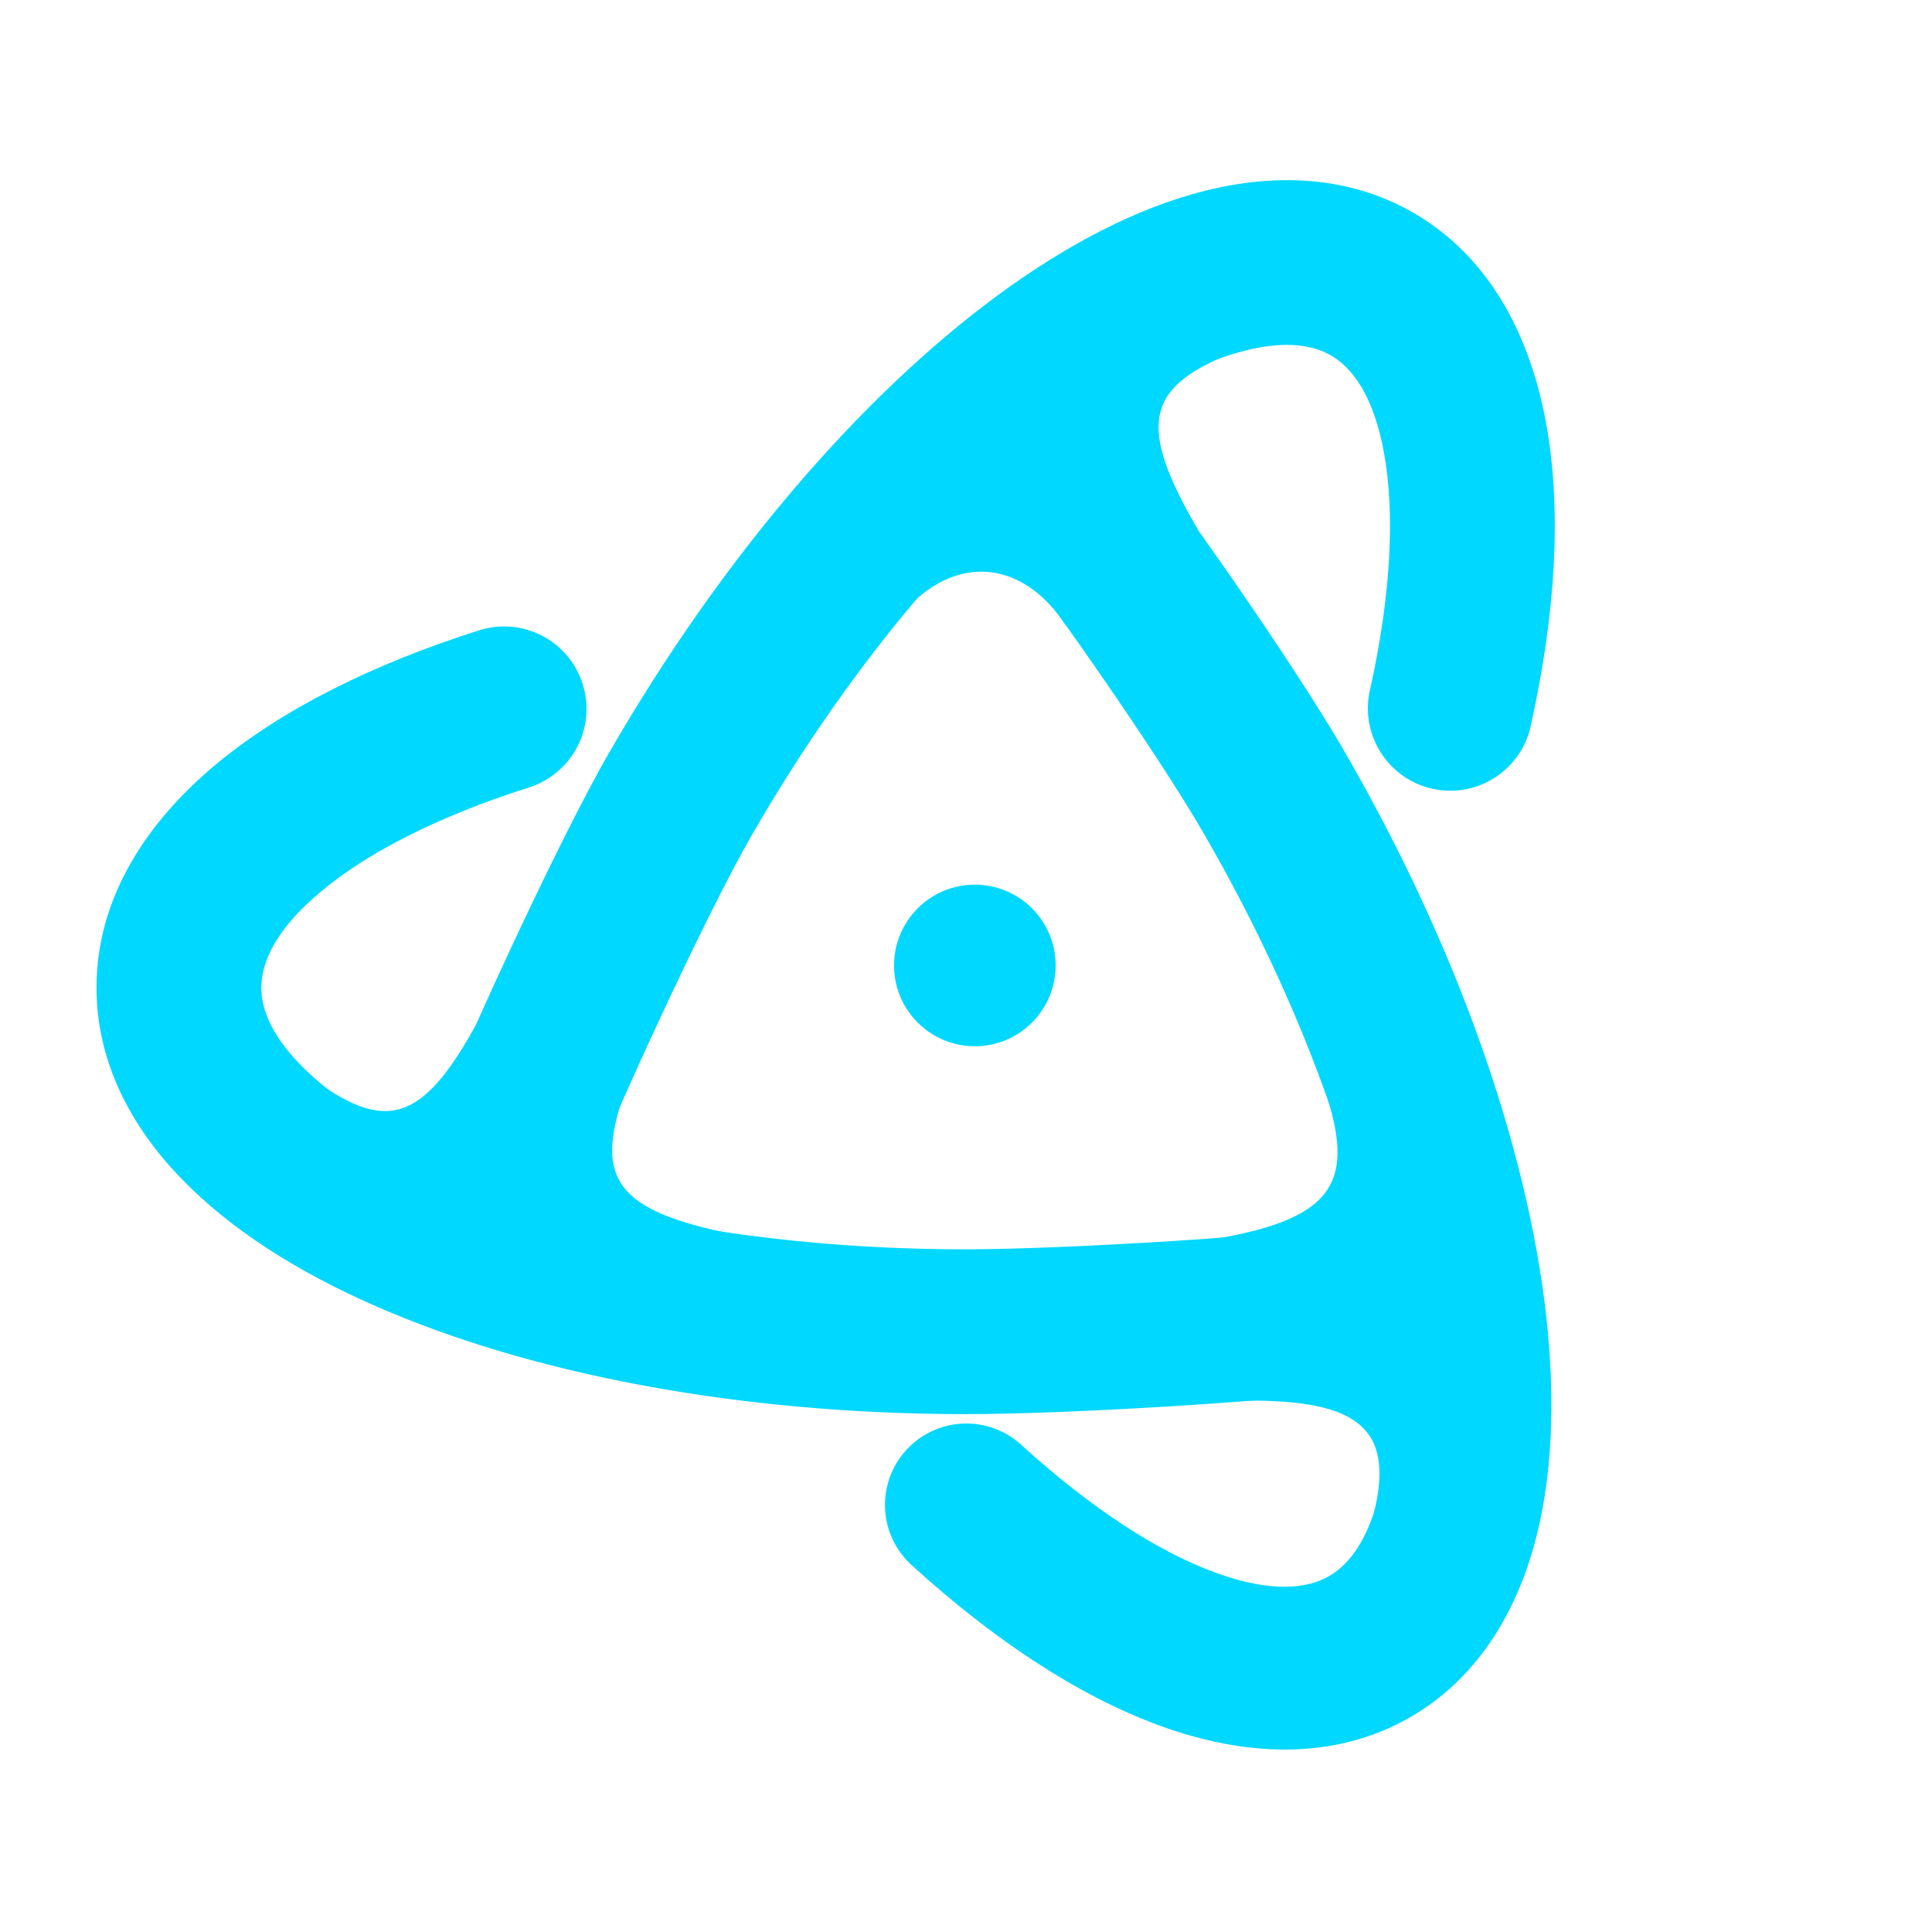
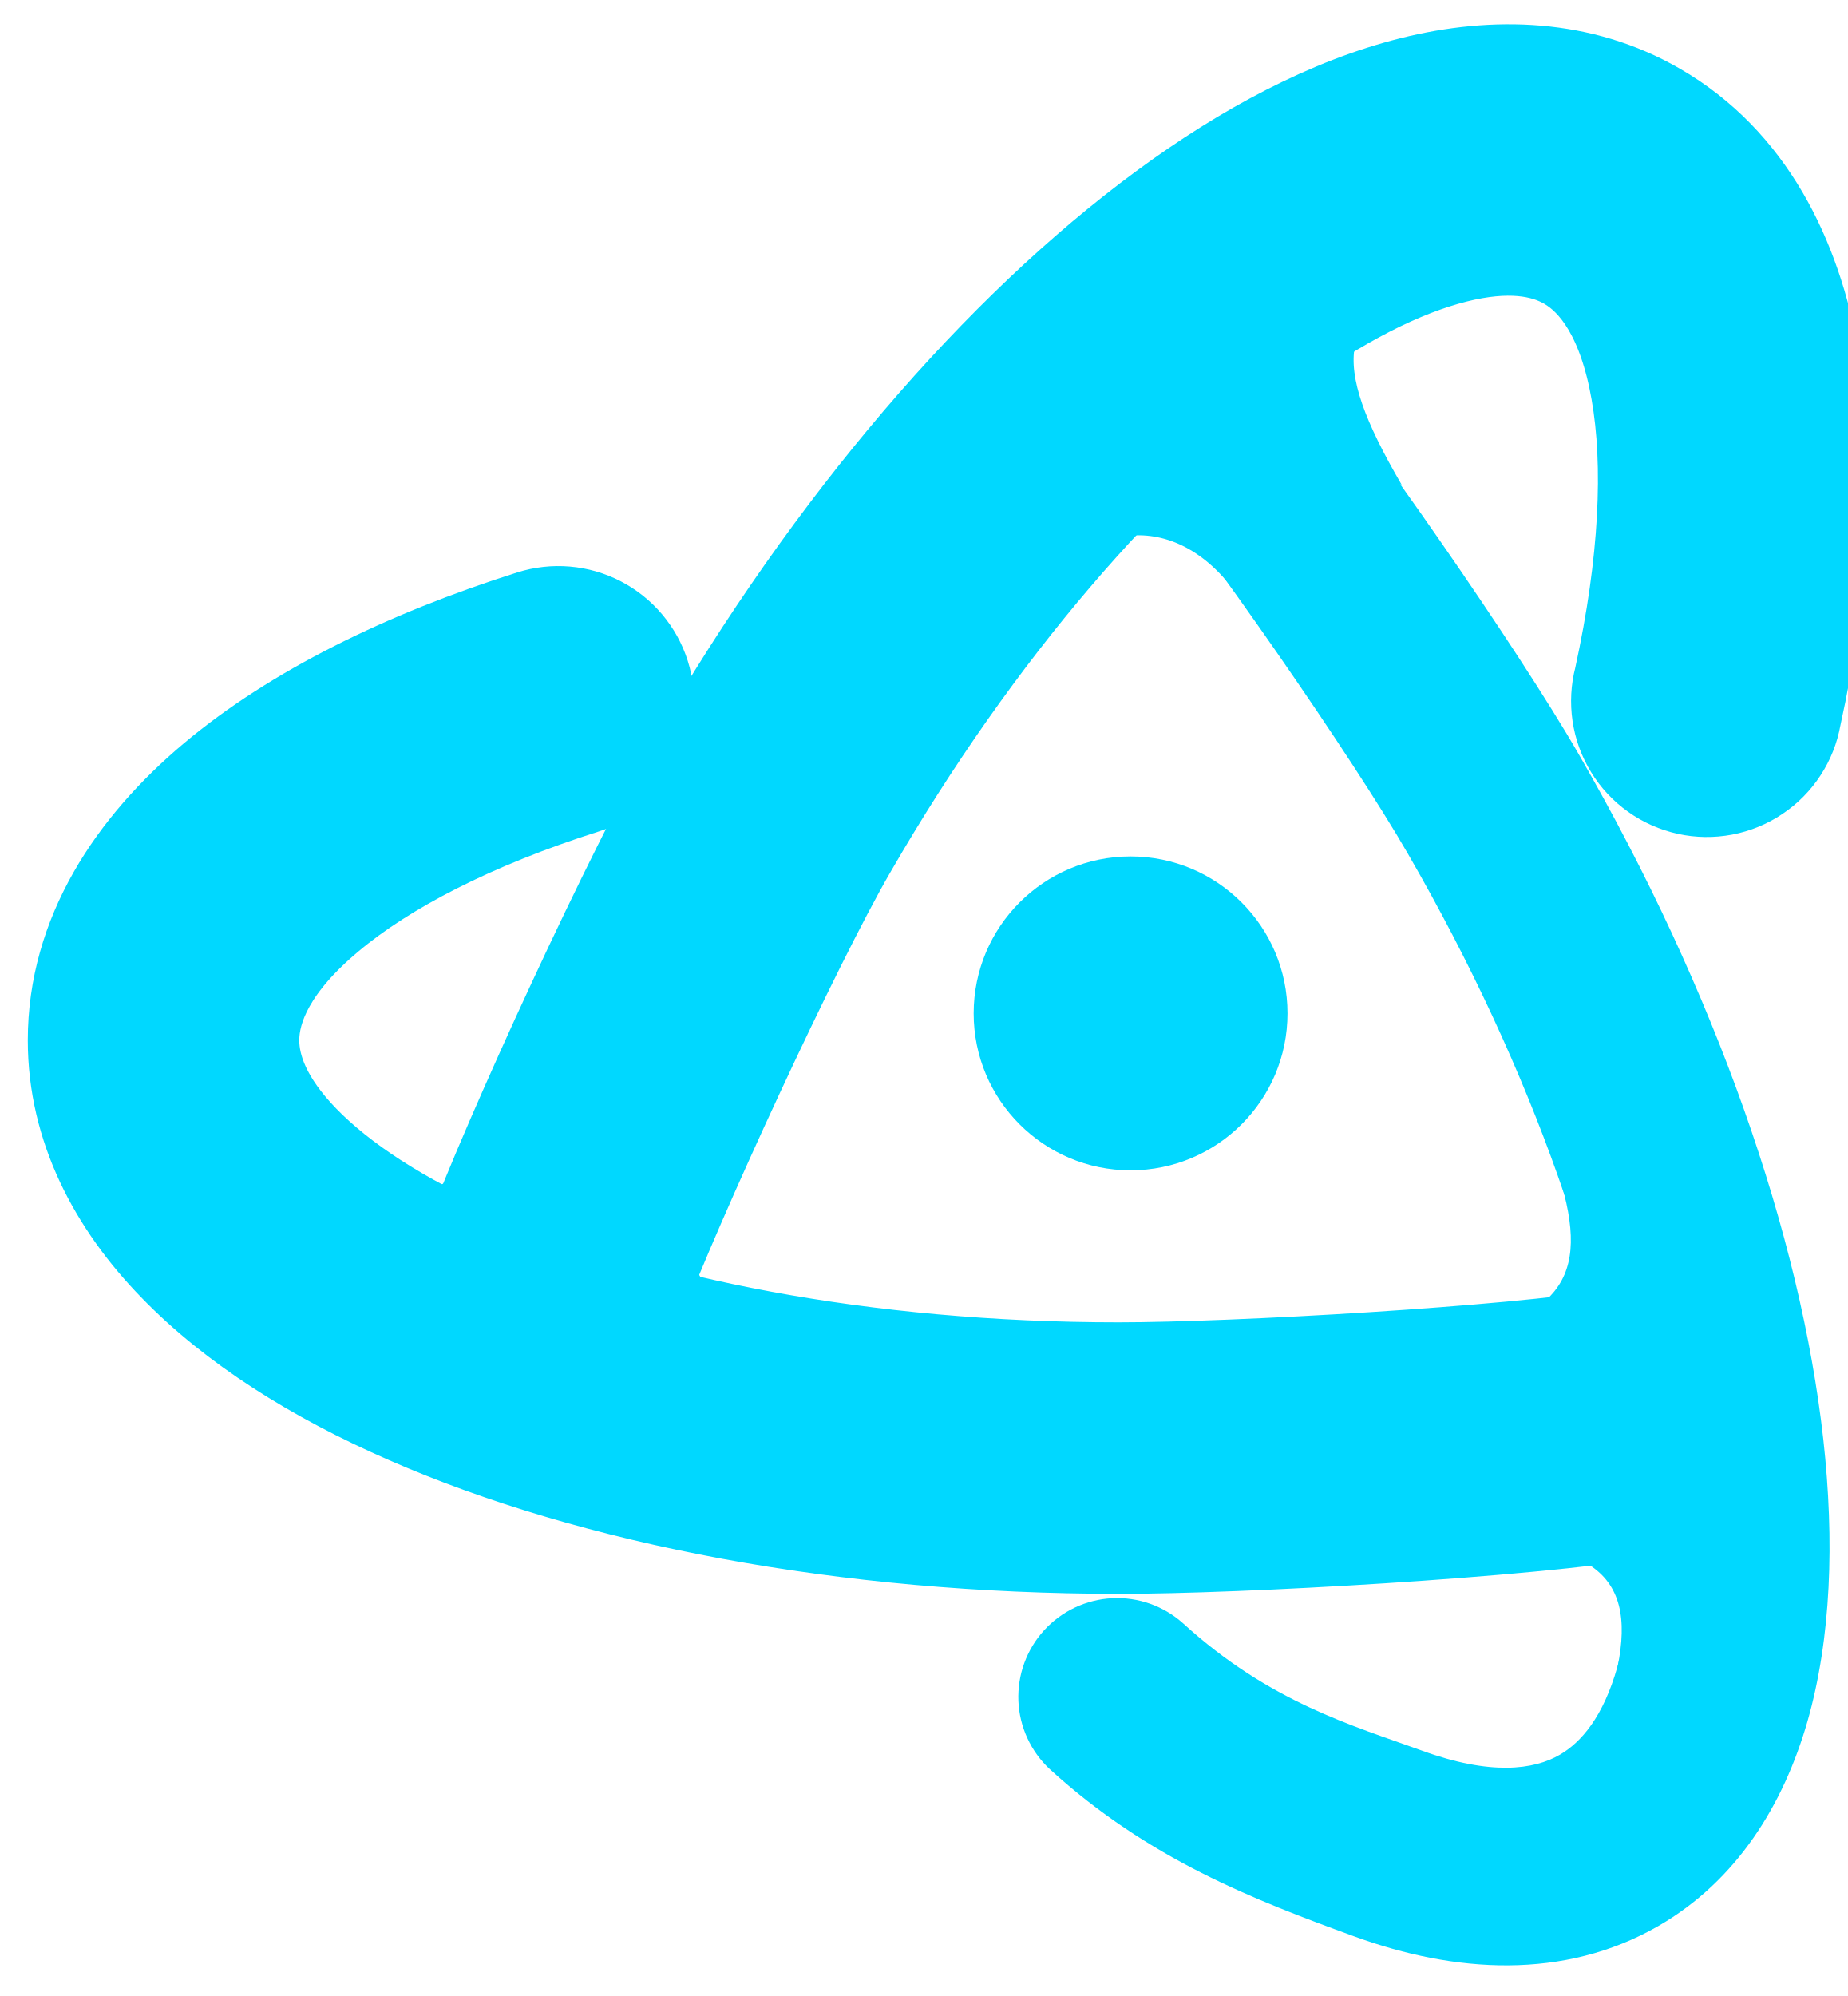
- <svg xmlns="http://www.w3.org/2000/svg" width="951" height="951" viewBox="0 0 951 951" fill="none">
-   <path d="M488.148 195.495C492.202 192.142 496.877 189.62 501.906 188.074C506.935 186.528 512.219 185.987 517.457 186.483C522.694 186.979 527.783 188.502 532.432 190.965C537.081 193.427 541.2 196.782 544.552 200.836C575.837 238.805 637.569 327.751 662.092 370.401C717.641 466.651 751.879 565.251 761.12 647.934C765.713 689.222 764.324 728.534 754.71 762.238C744.936 796.155 726.027 826.868 694.3 845.188C655.896 867.355 611.51 864.257 570.969 849.461C530.269 834.613 488.339 806.571 448.386 770.09C440.658 762.898 436.081 752.947 435.65 742.399C435.218 731.851 438.968 721.559 446.084 713.761C453.199 705.963 463.105 701.289 473.649 700.754C484.192 700.22 494.52 703.869 502.387 710.908C537.64 743.063 570.702 764.107 598.37 774.149C626.252 784.297 643.771 781.894 654.24 775.805C663 770.731 671.867 760.422 677.635 740.178C683.511 719.668 685.38 691.572 681.481 656.854C673.736 587.47 644.092 499.446 592.655 410.46C570.393 371.744 511.252 286.533 482.86 252.06C479.507 248.005 476.986 243.33 475.439 238.302C473.893 233.273 473.352 227.989 473.848 222.751C474.344 217.513 475.867 212.425 478.33 207.776C480.793 203.126 484.147 199.008 488.202 195.655" fill="#00D8FF" />
-   <path d="M722.082 634.77C722.963 639.957 722.814 645.267 721.642 650.396C720.471 655.525 718.3 660.374 715.255 664.664C712.209 668.954 708.349 672.603 703.893 675.401C699.437 678.199 694.474 680.092 689.287 680.972C640.759 689.026 524.501 695.673 475.309 695.581C364.21 695.581 261.657 675.978 185.437 642.595C147.354 625.984 114.077 605.099 89.721 579.888C65.097 554.57 48.005 522.736 48.005 486.148C48.005 441.815 72.896 404.96 105.958 377.186C139.181 349.357 184.476 327.084 236.019 310.74C246.148 307.524 257.139 308.464 266.575 313.352C271.247 315.772 275.397 319.089 278.787 323.114C282.178 327.138 284.742 331.79 286.334 336.805C287.926 341.821 288.515 347.1 288.067 352.343C287.619 357.586 286.142 362.689 283.722 367.361C281.302 372.034 277.985 376.183 273.961 379.573C269.936 382.964 265.284 385.528 260.269 387.121C214.868 401.542 180.042 419.649 157.502 438.611C134.748 457.626 128.125 474.023 128.125 486.148C128.125 496.297 132.665 509.116 147.3 524.232C162.149 539.561 185.544 555.211 217.538 569.205C281.474 597.194 372.543 615.461 475.309 615.461C522.58 615.461 634.699 608.971 675.88 601.974C681.067 601.093 686.377 601.243 691.506 602.414C696.636 603.586 701.484 605.756 705.774 608.802C710.065 611.847 713.713 615.708 716.511 620.164C719.31 624.619 721.203 629.582 722.082 634.77Z" fill="#00D8FF" />
-   <path d="M722.082 634.77C722.963 639.957 722.814 645.267 721.642 650.396C720.471 655.525 718.3 660.374 715.255 664.664C712.209 668.954 708.349 672.603 703.893 675.401C699.437 678.199 694.474 680.092 689.287 680.972C640.759 689.026 524.501 695.673 475.309 695.581C364.21 695.581 261.657 675.978 185.437 642.595C147.354 625.984 114.077 605.099 89.721 579.888C65.097 554.57 48.005 522.736 48.005 486.148C48.005 441.815 72.896 404.96 105.958 377.186C139.181 349.357 184.476 327.084 236.019 310.74C246.148 307.524 257.139 308.464 266.575 313.352C271.247 315.772 275.397 319.089 278.787 323.114C282.178 327.138 284.742 331.79 286.334 336.805C287.926 341.821 288.515 347.1 288.067 352.343C287.619 357.586 286.142 362.689 283.722 367.361C281.302 372.034 277.985 376.183 273.961 379.573C269.936 382.964 265.284 385.528 260.269 387.121C214.868 401.542 180.042 419.649 157.502 438.611C134.748 457.626 128.125 474.023 128.125 486.148C128.125 496.297 132.665 509.116 147.3 524.232C162.149 539.561 185.544 555.211 217.538 569.205C281.474 597.194 372.543 615.461 475.309 615.461C522.58 615.461 634.699 608.971 675.88 601.974C681.067 601.093 686.377 601.243 691.506 602.414C696.636 603.586 701.484 605.756 705.774 608.802C710.065 611.847 713.713 615.708 716.511 620.164C719.31 624.619 721.203 629.582 722.082 634.77Z" stroke="#00D8FF" />
-   <path d="M232.1 618.779C222.142 615.08 214.061 607.578 209.634 597.922C205.207 588.266 204.796 577.247 208.492 567.288C224.622 523.757 274.637 415.105 300.435 370.452C355.985 274.202 424.247 195.257 491.227 145.903C524.663 121.28 559.382 102.853 593.406 94.36C627.644 85.814 663.751 86.829 695.425 105.149C733.882 127.316 753.324 167.269 760.802 209.839C768.333 252.516 764.969 302.831 753.324 355.656C752.382 360.97 750.376 366.039 747.426 370.558C744.476 375.078 740.644 378.954 736.159 381.956C731.673 384.957 726.628 387.021 721.325 388.024C716.022 389.027 710.572 388.949 705.3 387.793C700.029 386.637 695.045 384.428 690.648 381.298C686.252 378.168 682.533 374.182 679.715 369.58C676.897 364.977 675.038 359.852 674.25 354.514C673.462 349.175 673.76 343.731 675.128 338.511C685.33 291.935 687.039 252.73 681.911 223.673C676.784 194.509 665.887 180.569 655.418 174.533C646.659 169.459 633.252 166.948 612.848 172.076C592.124 177.257 566.913 189.702 538.764 210.426C482.574 251.768 421.149 321.525 369.819 410.512C347.373 449.169 299.286 553.315 283.59 595.17C279.892 605.128 272.39 613.209 262.734 617.636C253.078 622.063 242.059 622.474 232.1 618.779Z" fill="#00D8FF" />
-   <path d="M232.1 618.779C222.142 615.08 214.061 607.578 209.634 597.922C205.207 588.266 204.796 577.247 208.492 567.288C224.622 523.757 274.637 415.105 300.435 370.452C355.985 274.202 424.247 195.257 491.227 145.903C524.663 121.28 559.382 102.853 593.406 94.36C627.644 85.814 663.751 86.829 695.425 105.149C733.882 127.316 753.324 167.269 760.802 209.839C768.333 252.516 764.969 302.831 753.324 355.656C752.382 360.97 750.376 366.039 747.426 370.558C744.476 375.078 740.644 378.954 736.159 381.956C731.673 384.957 726.628 387.021 721.325 388.024C716.022 389.027 710.572 388.949 705.3 387.793C700.029 386.637 695.045 384.428 690.648 381.298C686.252 378.168 682.533 374.182 679.715 369.58C676.897 364.977 675.038 359.852 674.25 354.514C673.462 349.175 673.76 343.731 675.128 338.511C685.33 291.935 687.039 252.73 681.911 223.673C676.784 194.509 665.887 180.569 655.418 174.533C646.659 169.459 633.252 166.948 612.848 172.076C592.124 177.257 566.913 189.702 538.764 210.426C482.574 251.768 421.149 321.525 369.819 410.512C347.373 449.169 299.286 553.315 283.59 595.17C279.892 605.128 272.39 613.209 262.734 617.636C253.078 622.063 242.059 622.474 232.1 618.779Z" stroke="#00D8FF" />
-   <path d="M238.392 594.021L306.977 539.137C292.674 580.632 303.609 596.131 361.862 607.722L293.277 662.607L238.392 594.021Z" fill="#00D8FF" />
-   <path d="M188.602 613.692L155.635 532.271C191.303 557.849 209.283 551.805 237.056 499.304L270.023 580.725L188.602 613.692Z" fill="#00D8FF" />
-   <path d="M518.126 159.48L604.686 174.435C564.138 191.239 559.786 209.52 589.73 260.814L503.171 246.04L518.126 159.48Z" fill="#00D8FF" />
-   <path d="M731.515 675.88L676.407 744.355C686.656 702.207 667.568 688.14 608.19 689.54L662.986 620.924L731.515 675.88Z" fill="#00D8FF" />
-   <path d="M524.922 221.026L525.047 308.384C501.147 271.57 463.575 272.732 438.126 309.903L437.086 222.067L524.922 221.026Z" fill="#00D8FF" />
-   <path d="M720.331 598.21L653.595 541.09C666.521 583.036 655.117 600.421 596.514 610.082L663.211 664.945L720.331 598.21Z" fill="#00D8FF" />
-   <circle cx="479.859" cy="475.233" r="39.772" fill="#00D8FF" />
+ <svg xmlns="http://www.w3.org/2000/svg" width="25" height="27" viewBox="0 0 25 27" fill="none">
+   <path d="M15.56 4.375C15.695 4.263 15.851 4.179 16.019 4.127C16.187 4.076 16.363 4.058 16.538 4.074C16.713 4.091 16.883 4.142 17.038 4.224C17.193 4.306 17.33 4.418 17.442 4.553C18.486 5.82 20.546 8.788 21.364 10.211C23.217 13.422 24.36 16.712 24.668 19.47C24.821 20.848 24.775 22.16 24.454 23.284C24.128 24.416 23.497 25.44 22.438 26.052C21.157 26.791 19.676 26.688 18.323 26.194C16.965 25.699 15.536 25.149 14.203 23.932C13.945 23.692 13.793 23.36 13.778 23.009C13.764 22.657 13.889 22.313 14.126 22.053C14.364 21.793 14.694 21.637 15.046 21.619C15.398 21.601 15.742 21.723 16.005 21.958C17.181 23.031 18.315 23.346 19.238 23.681C20.168 24.02 20.753 23.94 21.102 23.737C21.394 23.567 21.69 23.224 21.882 22.548C22.078 21.864 22.141 20.926 22.011 19.768C21.752 17.453 20.763 14.516 19.047 11.547C18.304 10.255 16.331 7.412 15.384 6.262C15.272 6.127 15.188 5.971 15.136 5.803C15.085 5.635 15.067 5.459 15.083 5.284C15.1 5.11 15.15 4.94 15.233 4.785C15.315 4.63 15.427 4.492 15.562 4.38" fill="#00D8FF" />
+   <path d="M23.365 19.031C23.395 19.204 23.39 19.381 23.351 19.552C23.312 19.724 23.239 19.885 23.138 20.028C23.036 20.172 22.907 20.293 22.759 20.387C22.61 20.48 22.444 20.543 22.271 20.573C20.652 20.841 16.774 21.063 15.132 21.06C11.426 21.06 8.004 20.406 5.461 19.292C4.191 18.738 3.081 18.041 2.268 17.2C1.447 16.355 0.876 15.293 0.876 14.072C0.876 12.593 1.707 11.364 2.81 10.437C3.918 9.508 5.429 8.765 7.149 8.22C7.487 8.113 7.854 8.144 8.168 8.307C8.324 8.388 8.463 8.498 8.576 8.633C8.689 8.767 8.775 8.922 8.828 9.09C8.881 9.257 8.9 9.433 8.886 9.608C8.871 9.783 8.821 9.953 8.741 10.109C8.66 10.265 8.549 10.403 8.415 10.517C8.281 10.63 8.125 10.715 7.958 10.768C6.443 11.249 5.282 11.854 4.529 12.486C3.77 13.121 3.549 13.668 3.549 14.072C3.549 14.411 3.701 14.839 4.189 15.343C4.685 15.854 5.465 16.377 6.532 16.843C8.666 17.777 11.704 18.387 15.132 18.387C16.709 18.387 20.45 18.17 21.824 17.937C21.997 17.907 22.174 17.912 22.345 17.951C22.516 17.991 22.678 18.063 22.821 18.165C22.965 18.266 23.086 18.395 23.18 18.544C23.273 18.692 23.336 18.858 23.365 19.031Z" fill="#00D8FF" />
+   <path d="M23.365 19.031C23.395 19.204 23.39 19.381 23.351 19.552C23.312 19.724 23.239 19.885 23.138 20.028C23.036 20.172 22.907 20.293 22.759 20.387C22.61 20.48 22.444 20.543 22.271 20.573C20.652 20.841 16.774 21.063 15.132 21.06C11.426 21.06 8.004 20.406 5.461 19.292C4.191 18.738 3.081 18.041 2.268 17.2C1.447 16.355 0.876 15.293 0.876 14.072C0.876 12.593 1.707 11.364 2.81 10.437C3.918 9.508 5.429 8.765 7.149 8.22C7.487 8.113 7.854 8.144 8.168 8.307C8.324 8.388 8.463 8.498 8.576 8.633C8.689 8.767 8.775 8.922 8.828 9.09C8.881 9.257 8.9 9.433 8.886 9.608C8.871 9.783 8.821 9.953 8.741 10.109C8.66 10.265 8.549 10.403 8.415 10.517C8.281 10.63 8.125 10.715 7.958 10.768C6.443 11.249 5.282 11.854 4.529 12.486C3.77 13.121 3.549 13.668 3.549 14.072C3.549 14.411 3.701 14.839 4.189 15.343C4.685 15.854 5.465 16.377 6.532 16.843C8.666 17.777 11.704 18.387 15.132 18.387C16.709 18.387 20.45 18.17 21.824 17.937C21.997 17.907 22.174 17.912 22.345 17.951C22.516 17.991 22.678 18.063 22.821 18.165C22.965 18.266 23.086 18.395 23.18 18.544C23.273 18.692 23.336 18.858 23.365 19.031Z" stroke="#00D8FF" />
+   <path d="M7.019 18.498C6.686 18.374 6.417 18.124 6.269 17.802C6.121 17.48 6.108 17.112 6.231 16.78C6.769 15.328 8.438 11.702 9.298 10.213C11.152 7.001 13.429 4.367 15.664 2.721C16.779 1.899 17.938 1.284 19.073 1.001C20.215 0.716 21.419 0.75 22.476 1.361C23.759 2.1 24.408 3.433 24.657 4.854C24.909 6.278 24.796 7.956 24.408 9.719C24.377 9.896 24.31 10.065 24.211 10.216C24.113 10.367 23.985 10.496 23.835 10.596C23.686 10.697 23.517 10.765 23.34 10.799C23.163 10.832 22.982 10.83 22.806 10.791C22.63 10.752 22.464 10.679 22.317 10.574C22.17 10.47 22.046 10.337 21.952 10.183C21.858 10.03 21.796 9.859 21.77 9.681C21.744 9.503 21.753 9.321 21.799 9.147C22.139 7.593 22.197 6.285 22.025 5.315C21.854 4.342 21.491 3.877 21.142 3.676C20.849 3.506 20.402 3.423 19.721 3.594C19.03 3.767 18.189 4.182 17.25 4.873C15.375 6.253 13.326 8.58 11.613 11.549C10.864 12.839 9.26 16.314 8.736 17.71C8.613 18.042 8.363 18.312 8.041 18.46C7.718 18.607 7.351 18.621 7.019 18.498Z" fill="#00D8FF" />
+   <path d="M7.019 18.498C6.686 18.374 6.417 18.124 6.269 17.802C6.121 17.48 6.108 17.112 6.231 16.78C6.769 15.328 8.438 11.702 9.298 10.213C11.152 7.001 13.429 4.367 15.664 2.721C16.779 1.899 17.938 1.284 19.073 1.001C20.215 0.716 21.419 0.75 22.476 1.361C23.759 2.1 24.408 3.433 24.657 4.854C24.909 6.278 24.796 7.956 24.408 9.719C24.377 9.896 24.31 10.065 24.211 10.216C24.113 10.367 23.985 10.496 23.835 10.596C23.686 10.697 23.517 10.765 23.34 10.799C23.163 10.832 22.982 10.83 22.806 10.791C22.63 10.752 22.464 10.679 22.317 10.574C22.17 10.47 22.046 10.337 21.952 10.183C21.858 10.03 21.796 9.859 21.77 9.681C21.744 9.503 21.753 9.321 21.799 9.147C22.139 7.593 22.197 6.285 22.025 5.315C21.854 4.342 21.491 3.877 21.142 3.676C20.849 3.506 20.402 3.423 19.721 3.594C19.03 3.767 18.189 4.182 17.25 4.873C15.375 6.253 13.326 8.58 11.613 11.549C10.864 12.839 9.26 16.314 8.736 17.71C8.613 18.042 8.363 18.312 8.041 18.46C7.718 18.607 7.351 18.621 7.019 18.498Z" stroke="#00D8FF" />
+   <path d="M7.239 17.672L9.527 15.841C9.05 17.225 9.415 17.742 11.359 18.129L9.07 19.96L7.239 17.672Z" fill="#00D8FF" />
+   <path d="M5.578 18.328L4.478 15.611C5.668 16.465 6.268 16.263 7.195 14.512L8.295 17.228L5.578 18.328Z" fill="#00D8FF" />
+   <path d="M16.573 3.174L19.462 3.673C18.109 4.233 17.963 4.843 18.962 6.555L16.075 6.062L16.573 3.174Z" fill="#00D8FF" />
+   <path d="M23.692 20.403L21.853 22.688C22.195 21.282 21.558 20.812 19.577 20.859L21.405 18.57L23.692 20.403Z" fill="#00D8FF" />
+   <path d="M16.8 5.227L16.804 8.141C16.006 6.913 14.753 6.952 13.904 8.192L13.869 5.261L16.8 5.227Z" fill="#00D8FF" />
+   <path d="M23.319 17.811L21.093 15.906C21.524 17.305 21.143 17.885 19.188 18.208L21.413 20.038L23.319 17.811Z" fill="#00D8FF" />
+   <circle cx="15.296" cy="13.708" r="2.123" fill="#00D8FF" />
</svg>
